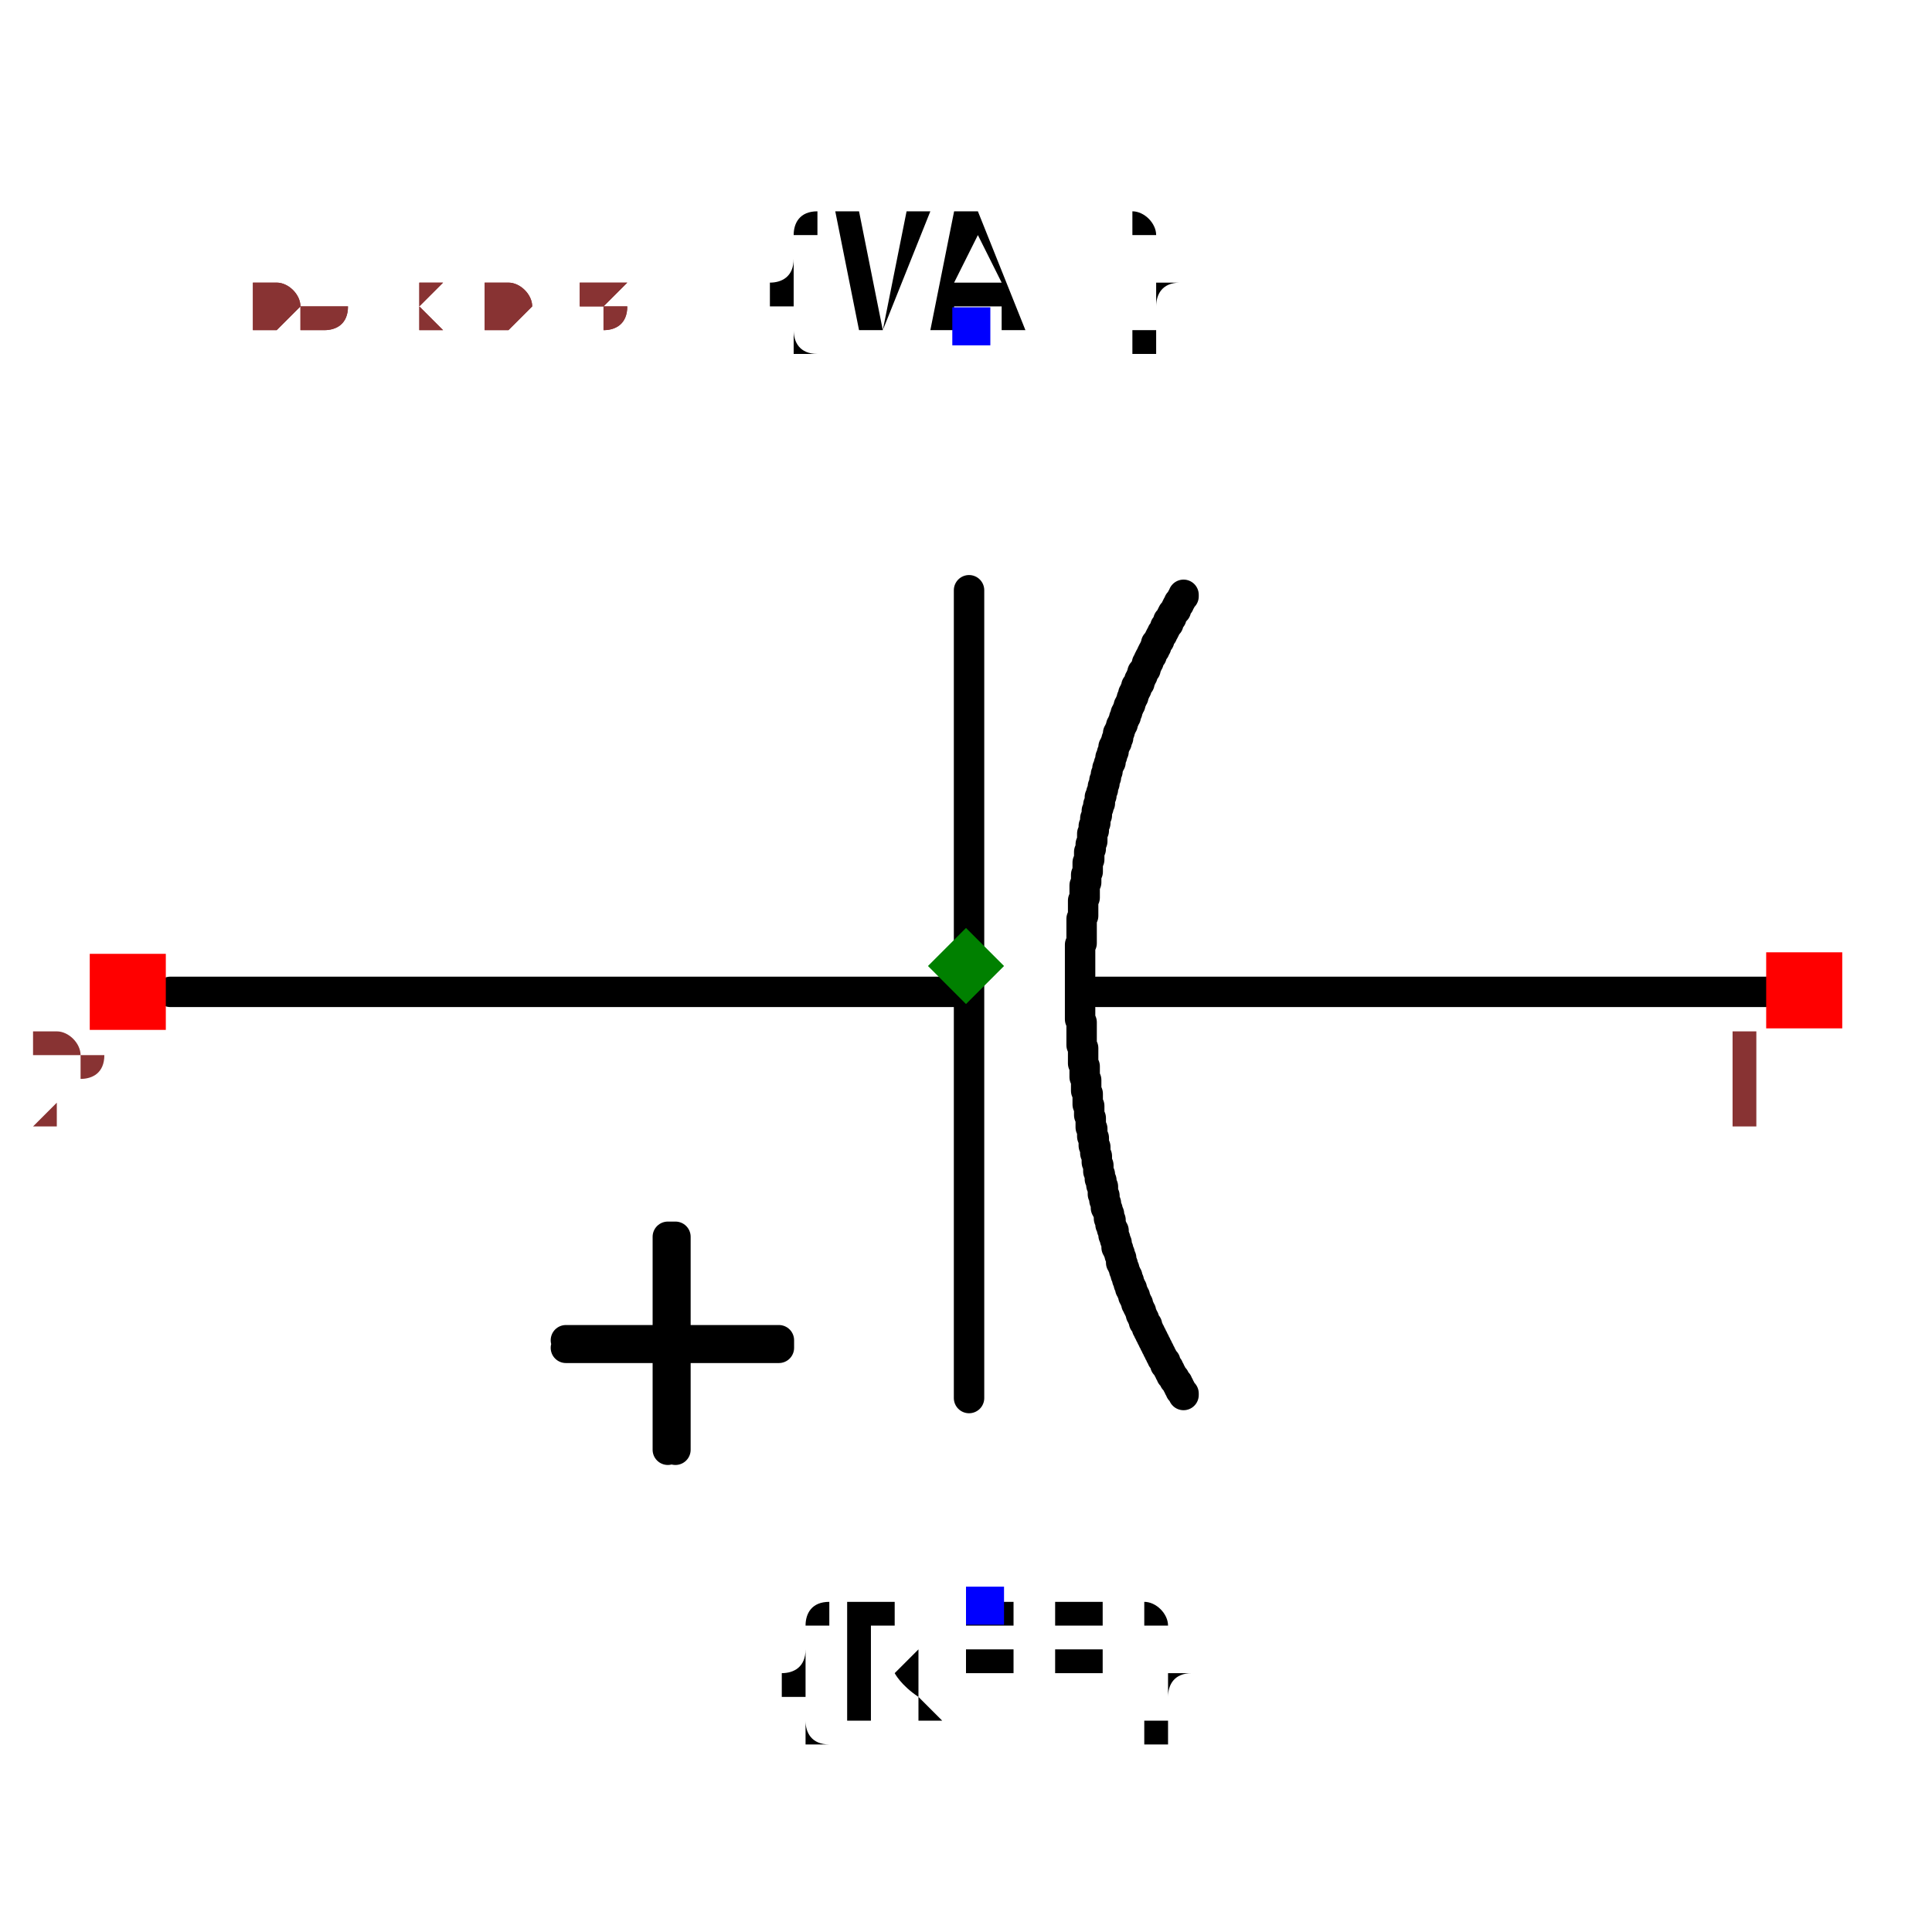
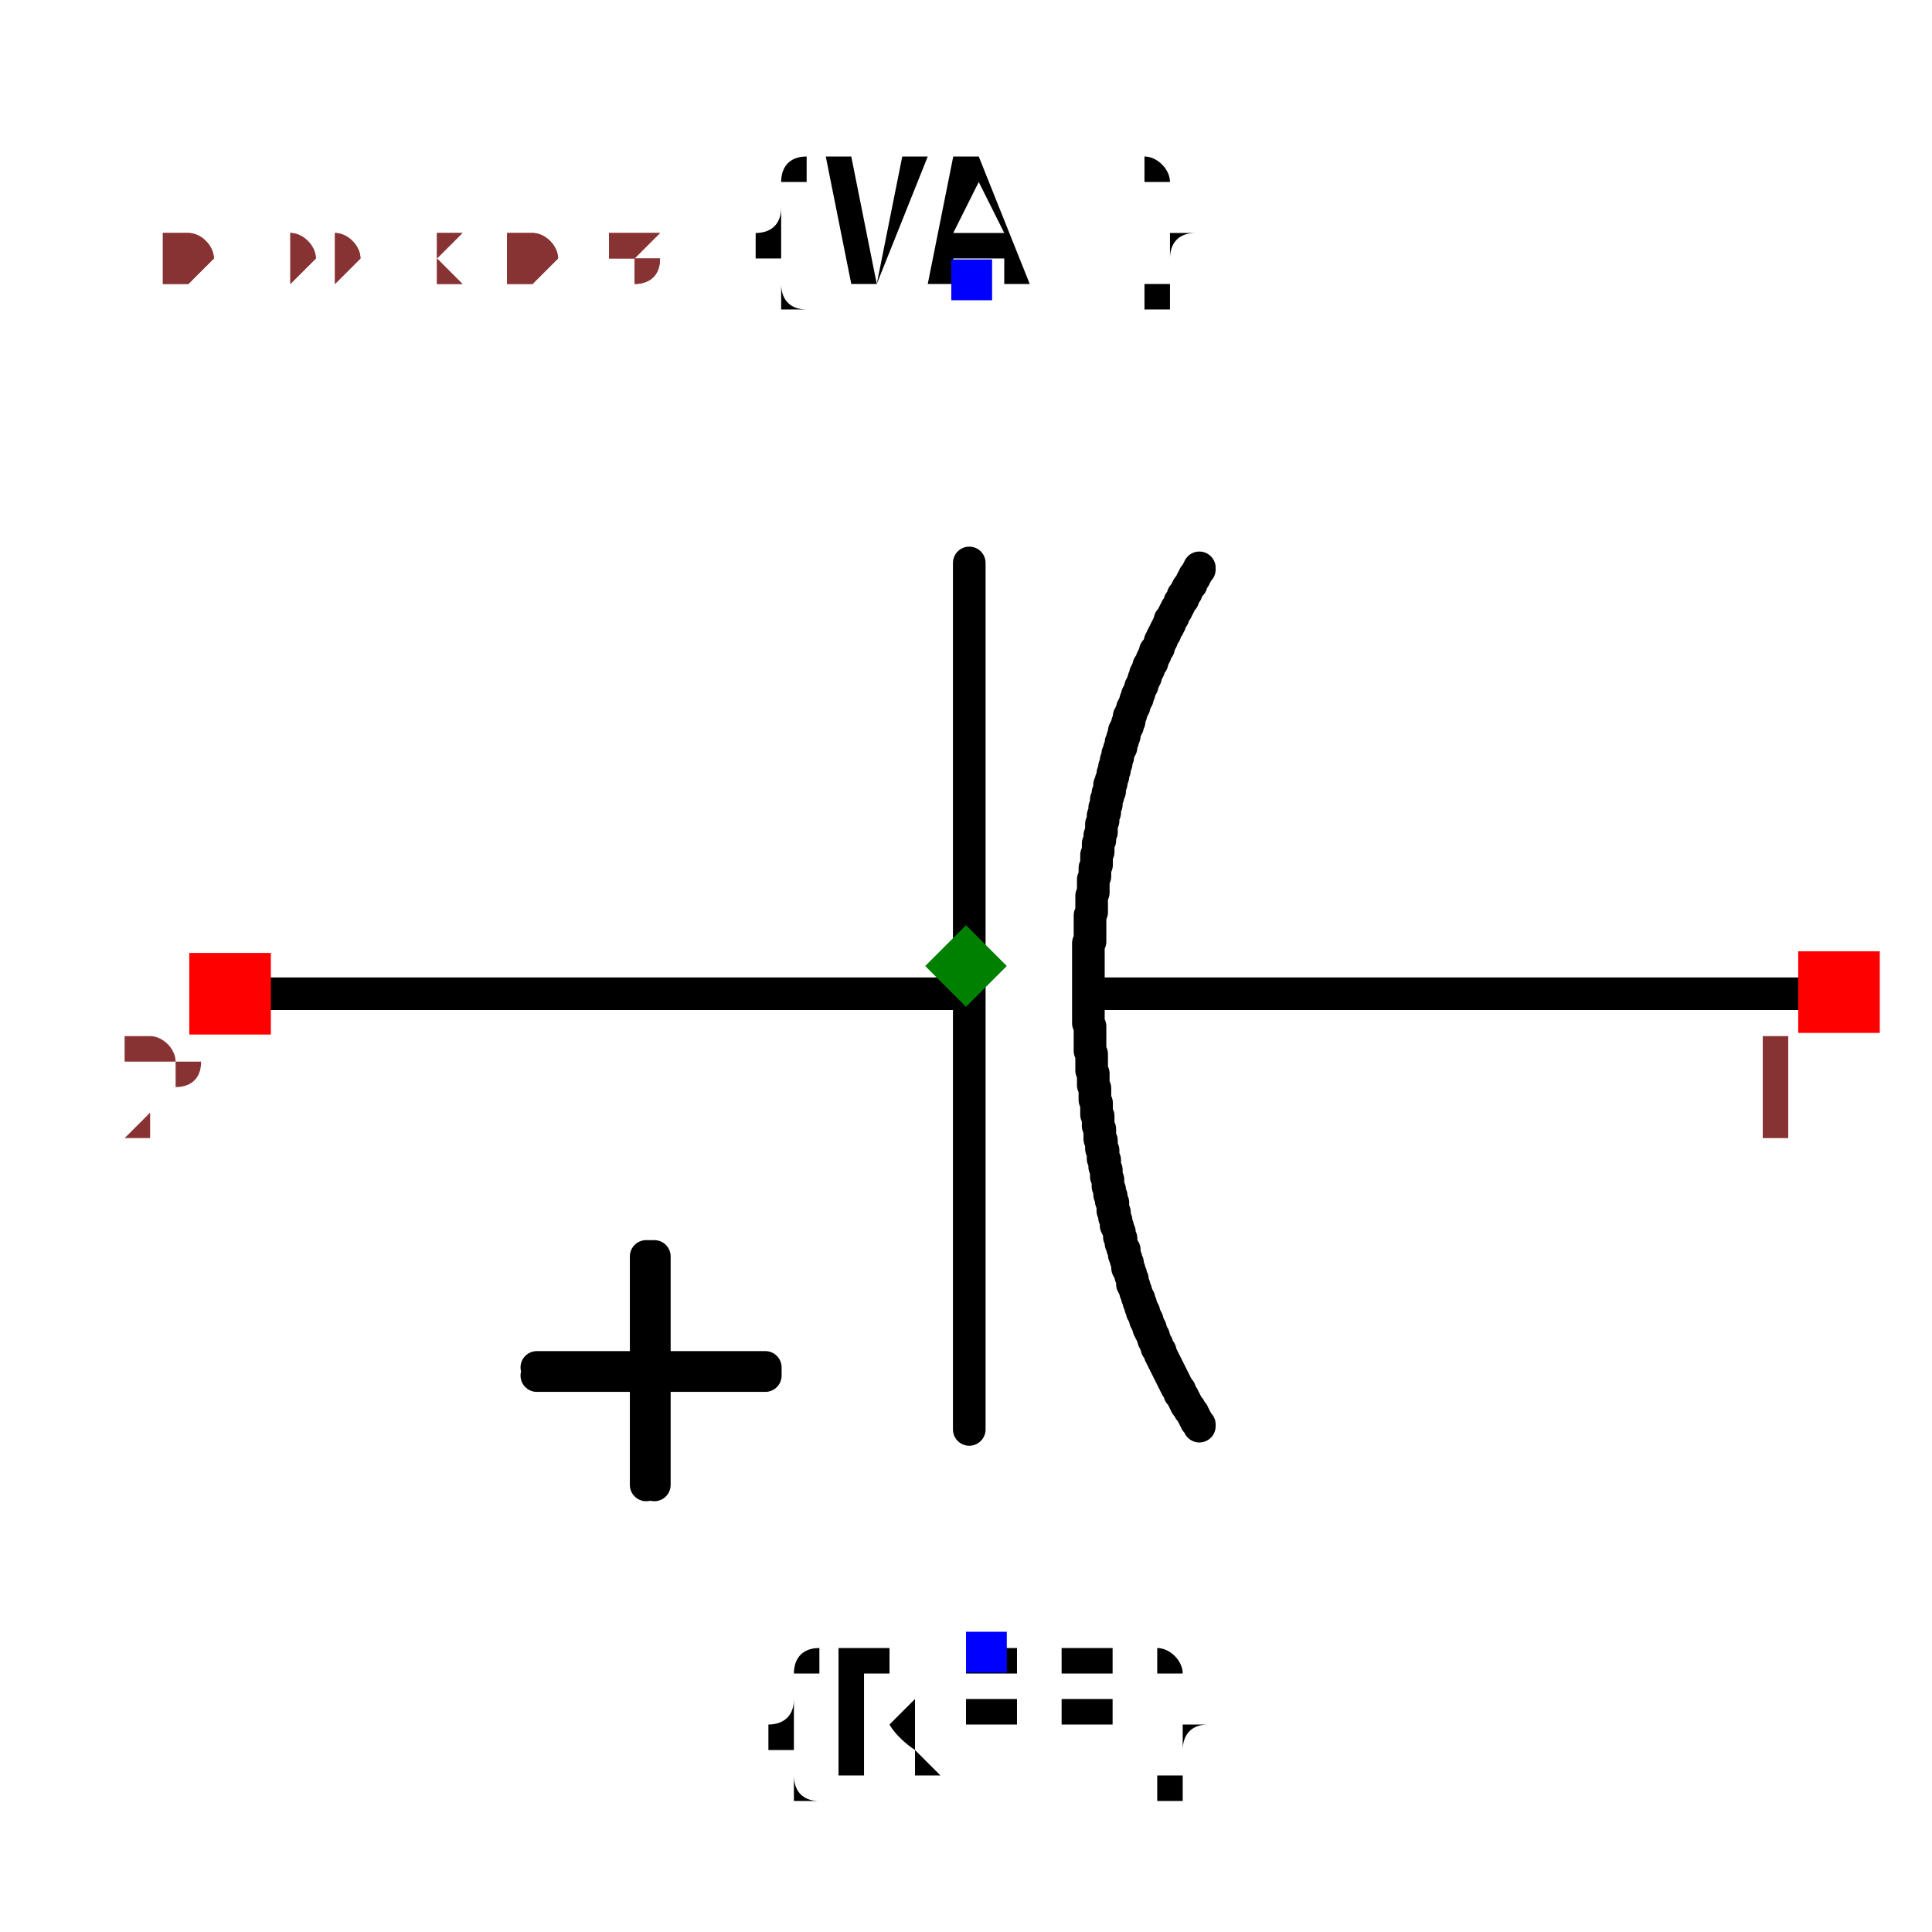
- <svg xmlns="http://www.w3.org/2000/svg" width="150" height="150" viewBox="-0.635 -0.504 1.27 1.008">
-   <path d="M-0.523,0.017 L-0.001,0.017" fill="none" stroke="black" stroke-width="0.02" stroke-linecap="round" stroke-linejoin="round" />
+ <svg xmlns="http://www.w3.org/2000/svg" width="150" height="150" viewBox="-0.592 -0.504 1.184 1.008">
+   <path d="M-0.451,0.017 L-0.001,0.017" fill="none" stroke="black" stroke-width="0.02" stroke-linecap="round" stroke-linejoin="round" />
  <path d="M0.086,0.017 L0.535,0.017" fill="none" stroke="black" stroke-width="0.02" stroke-linecap="round" stroke-linejoin="round" />
  <path d="M0.002,0.284 L0.002,-0.247" fill="none" stroke="black" stroke-width="0.02" stroke-linecap="round" stroke-linejoin="round" />
  <path d="M0.143,-0.244 L0.143,-0.244 L0.143,-0.243 L0.142,-0.242 L0.141,-0.24 L0.14,-0.239 L0.14,-0.238 L0.139,-0.237 L0.138,-0.235 L0.138,-0.234 L0.137,-0.233 L0.136,-0.232 L0.135,-0.23 L0.135,-0.229 L0.134,-0.228 L0.133,-0.227 L0.133,-0.225 L0.132,-0.224 L0.131,-0.223 L0.131,-0.222 L0.13,-0.22 L0.129,-0.219 L0.129,-0.218 L0.128,-0.217 L0.127,-0.215 L0.127,-0.214 L0.126,-0.213 L0.125,-0.212 L0.125,-0.21 L0.124,-0.209 L0.124,-0.208 L0.123,-0.207 L0.122,-0.205 L0.122,-0.204 L0.121,-0.203 L0.12,-0.201 L0.12,-0.2 L0.119,-0.199 L0.119,-0.198 L0.118,-0.196 L0.118,-0.195 L0.117,-0.194 L0.116,-0.193 L0.116,-0.191 L0.115,-0.19 L0.115,-0.189 L0.114,-0.188 L0.114,-0.186 L0.113,-0.185 L0.112,-0.184 L0.112,-0.182 L0.111,-0.181 L0.111,-0.18 L0.11,-0.179 L0.11,-0.177 L0.109,-0.176 L0.109,-0.175 L0.108,-0.173 L0.108,-0.172 L0.107,-0.171 L0.107,-0.17 L0.106,-0.168 L0.106,-0.167 L0.105,-0.166 L0.105,-0.164 L0.104,-0.163 L0.104,-0.162 L0.103,-0.16 L0.103,-0.159 L0.102,-0.158 L0.102,-0.157 L0.101,-0.155 L0.101,-0.154 L0.1,-0.153 L0.1,-0.151 L0.1,-0.15 L0.099,-0.149 L0.099,-0.147 L0.098,-0.146 L0.098,-0.145 L0.097,-0.144 L0.097,-0.142 L0.097,-0.141 L0.096,-0.14 L0.096,-0.138 L0.095,-0.137 L0.095,-0.136 L0.095,-0.134 L0.094,-0.133 L0.094,-0.132 L0.093,-0.13 L0.093,-0.129 L0.093,-0.128 L0.092,-0.126 L0.092,-0.125 L0.092,-0.124 L0.091,-0.122 L0.091,-0.121 L0.091,-0.12 L0.09,-0.118 L0.09,-0.117 L0.09,-0.116 L0.09,-0.116 L0.089,-0.114 L0.089,-0.112 L0.088,-0.111 L0.088,-0.109 L0.088,-0.107 L0.087,-0.106 L0.087,-0.104 L0.086,-0.102 L0.086,-0.101 L0.086,-0.099 L0.085,-0.097 L0.085,-0.096 L0.085,-0.094 L0.084,-0.092 L0.084,-0.091 L0.084,-0.089 L0.083,-0.087 L0.083,-0.085 L0.083,-0.084 L0.083,-0.082 L0.082,-0.08 L0.082,-0.079 L0.082,-0.077 L0.081,-0.075 L0.081,-0.074 L0.081,-0.072 L0.081,-0.07 L0.08,-0.068 L0.08,-0.067 L0.08,-0.065 L0.08,-0.063 L0.08,-0.062 L0.079,-0.06 L0.079,-0.058 L0.079,-0.057 L0.079,-0.055 L0.078,-0.053 L0.078,-0.051 L0.078,-0.05 L0.078,-0.048 L0.078,-0.046 L0.078,-0.045 L0.077,-0.043 L0.077,-0.041 L0.077,-0.039 L0.077,-0.038 L0.077,-0.036 L0.077,-0.034 L0.077,-0.033 L0.076,-0.031 L0.076,-0.029 L0.076,-0.027 L0.076,-0.026 L0.076,-0.024 L0.076,-0.022 L0.076,-0.021 L0.076,-0.019 L0.076,-0.017 L0.076,-0.015 L0.075,-0.014 L0.075,-0.012 L0.075,-0.01 L0.075,-0.008 L0.075,-0.007 L0.075,-0.005 L0.075,-0.003 L0.075,-0.002 L0.075,0 L0.075,0.002 L0.075,0.004 L0.075,0.005 L0.075,0.007 L0.075,0.009 L0.075,0.011 L0.075,0.012 L0.075,0.014 L0.075,0.016 L0.075,0.017 L0.075,0.019 L0.075,0.021 L0.075,0.023 L0.075,0.024 L0.075,0.026 L0.075,0.028 L0.075,0.03 L0.075,0.031 L0.075,0.033 L0.075,0.035 L0.076,0.037 L0.076,0.038 L0.076,0.04 L0.076,0.042 L0.076,0.043 L0.076,0.045 L0.076,0.047 L0.076,0.049 L0.076,0.05 L0.076,0.052 L0.077,0.054 L0.077,0.056 L0.077,0.056 L0.077,0.057 L0.077,0.059 L0.077,0.06 L0.077,0.061 L0.077,0.063 L0.077,0.064 L0.078,0.066 L0.078,0.067 L0.078,0.069 L0.078,0.07 L0.078,0.072 L0.078,0.073 L0.079,0.075 L0.079,0.076 L0.079,0.078 L0.079,0.079 L0.079,0.081 L0.079,0.082 L0.08,0.084 L0.08,0.085 L0.08,0.087 L0.08,0.088 L0.08,0.09 L0.08,0.091 L0.081,0.092 L0.081,0.094 L0.081,0.095 L0.081,0.097 L0.081,0.098 L0.082,0.1 L0.082,0.101 L0.082,0.103 L0.082,0.104 L0.082,0.106 L0.083,0.107 L0.083,0.109 L0.083,0.11 L0.083,0.112 L0.084,0.113 L0.084,0.115 L0.084,0.116 L0.084,0.118 L0.085,0.119 L0.085,0.12 L0.085,0.122 L0.085,0.123 L0.086,0.125 L0.086,0.126 L0.086,0.128 L0.086,0.129 L0.087,0.131 L0.087,0.132 L0.087,0.134 L0.087,0.135 L0.088,0.137 L0.088,0.138 L0.088,0.14 L0.089,0.141 L0.089,0.142 L0.089,0.144 L0.09,0.145 L0.09,0.147 L0.09,0.148 L0.09,0.15 L0.091,0.151 L0.091,0.153 L0.091,0.154 L0.092,0.156 L0.092,0.157 L0.092,0.159 L0.093,0.16 L0.093,0.161 L0.094,0.163 L0.094,0.164 L0.094,0.166 L0.095,0.167 L0.095,0.169 L0.095,0.17 L0.096,0.172 L0.096,0.173 L0.097,0.174 L0.097,0.176 L0.097,0.177 L0.098,0.179 L0.098,0.18 L0.099,0.182 L0.099,0.183 L0.099,0.185 L0.1,0.186 L0.1,0.187 L0.101,0.189 L0.101,0.19 L0.102,0.192 L0.102,0.193 L0.102,0.195 L0.103,0.196 L0.103,0.197 L0.104,0.199 L0.104,0.2 L0.105,0.202 L0.105,0.202 L0.105,0.203 L0.105,0.203 L0.106,0.204 L0.106,0.205 L0.106,0.206 L0.107,0.207 L0.107,0.207 L0.107,0.208 L0.107,0.209 L0.108,0.21 L0.108,0.211 L0.108,0.212 L0.109,0.212 L0.109,0.213 L0.109,0.214 L0.11,0.215 L0.11,0.216 L0.11,0.217 L0.111,0.217 L0.111,0.218 L0.111,0.219 L0.112,0.22 L0.112,0.221 L0.112,0.222 L0.113,0.222 L0.113,0.223 L0.113,0.224 L0.114,0.225 L0.114,0.226 L0.114,0.226 L0.115,0.227 L0.115,0.228 L0.115,0.229 L0.116,0.23 L0.116,0.231 L0.116,0.231 L0.117,0.232 L0.117,0.233 L0.117,0.234 L0.118,0.235 L0.118,0.235 L0.119,0.236 L0.119,0.237 L0.119,0.238 L0.12,0.239 L0.12,0.239 L0.12,0.24 L0.121,0.241 L0.121,0.242 L0.122,0.243 L0.122,0.243 L0.122,0.244 L0.123,0.245 L0.123,0.246 L0.124,0.247 L0.124,0.247 L0.124,0.248 L0.125,0.249 L0.125,0.25 L0.126,0.251 L0.126,0.251 L0.126,0.252 L0.127,0.253 L0.127,0.254 L0.128,0.255 L0.128,0.255 L0.128,0.256 L0.129,0.257 L0.129,0.258 L0.13,0.259 L0.13,0.259 L0.131,0.26 L0.131,0.261 L0.131,0.262 L0.132,0.263 L0.132,0.263 L0.133,0.264 L0.133,0.265 L0.134,0.266 L0.134,0.266 L0.134,0.267 L0.135,0.268 L0.135,0.269 L0.136,0.27 L0.136,0.27 L0.137,0.271 L0.137,0.272 L0.138,0.273 L0.138,0.273 L0.139,0.274 L0.139,0.275 L0.14,0.276 L0.14,0.277 L0.14,0.277 L0.141,0.278 L0.141,0.279 L0.142,0.28 L0.142,0.28 L0.143,0.281 L0.143,0.282" fill="none" stroke="black" stroke-width="0.02" stroke-linecap="round" stroke-linejoin="round" />
  <path d="M-0.263,0.246 L-0.123,0.246 L-0.123,0.251 L-0.263,0.251" fill="black" stroke="black" stroke-width="0.02" stroke-linecap="round" stroke-linejoin="round" />
  <path d="M-0.196,0.318 L-0.196,0.178 L-0.191,0.178 L-0.191,0.318" fill="black" stroke="black" stroke-width="0.02" stroke-linecap="round" stroke-linejoin="round" />
  <text x="0.013" y="0.42" dx="0" dy="0.075" text-anchor="middle" style="font: 0.1px monospace; fill: black">{REF}</text>
  <rect x="0" y="0.408" width="0.025" height="0.025" fill="blue" />
  <text x="0.004" y="-0.42" dx="0" dy="0" text-anchor="middle" style="font: 0.1px monospace; fill: black">{VAL}</text>
  <rect x="-0.009" y="-0.433" width="0.025" height="0.025" fill="blue" />
-   <rect x="0.526" y="-0.009" width="0.05" height="0.05" fill="red" />
-   <text x="0.511" y="0.106" text-anchor="middle" style="font: 0.08px monospace; fill: #833;">1</text>
-   <rect x="-0.576" y="-0.008" width="0.05" height="0.05" fill="red" />
-   <text x="-0.591" y="0.107" text-anchor="middle" style="font: 0.08px monospace; fill: #833;">2</text>
+   <rect x="0.51" y="-0.009" width="0.05" height="0.05" fill="red" />
+   <text x="0.495" y="0.106" text-anchor="middle" style="font: 0.08px monospace; fill: #833;">1</text>
+   <rect x="-0.476" y="-0.008" width="0.05" height="0.05" fill="red" />
+   <text x="-0.491" y="0.107" text-anchor="middle" style="font: 0.08px monospace; fill: #833;">2</text>
  <path d="M 0 -0.025 L 0.025 -1.7763568394002505e-15 L 0 0.025 L -0.025 -1.7763568394002505e-15 Z" fill="green" />
-   <text x="-0.529" y="-0.42" style="font: 0.05px monospace; fill: #833;">1.06 x 0.84</text>
-   <text x="-0.529" y="-0.42" style="font: 0.05px monospace; fill: #833;">1.06 x 0.84</text>
+   <text x="-0.493" y="-0.42" style="font: 0.05px monospace; fill: #833;">0.99 x 0.84</text>
+   <text x="-0.493" y="-0.42" style="font: 0.05px monospace; fill: #833;">0.99 x 0.84</text>
</svg>
